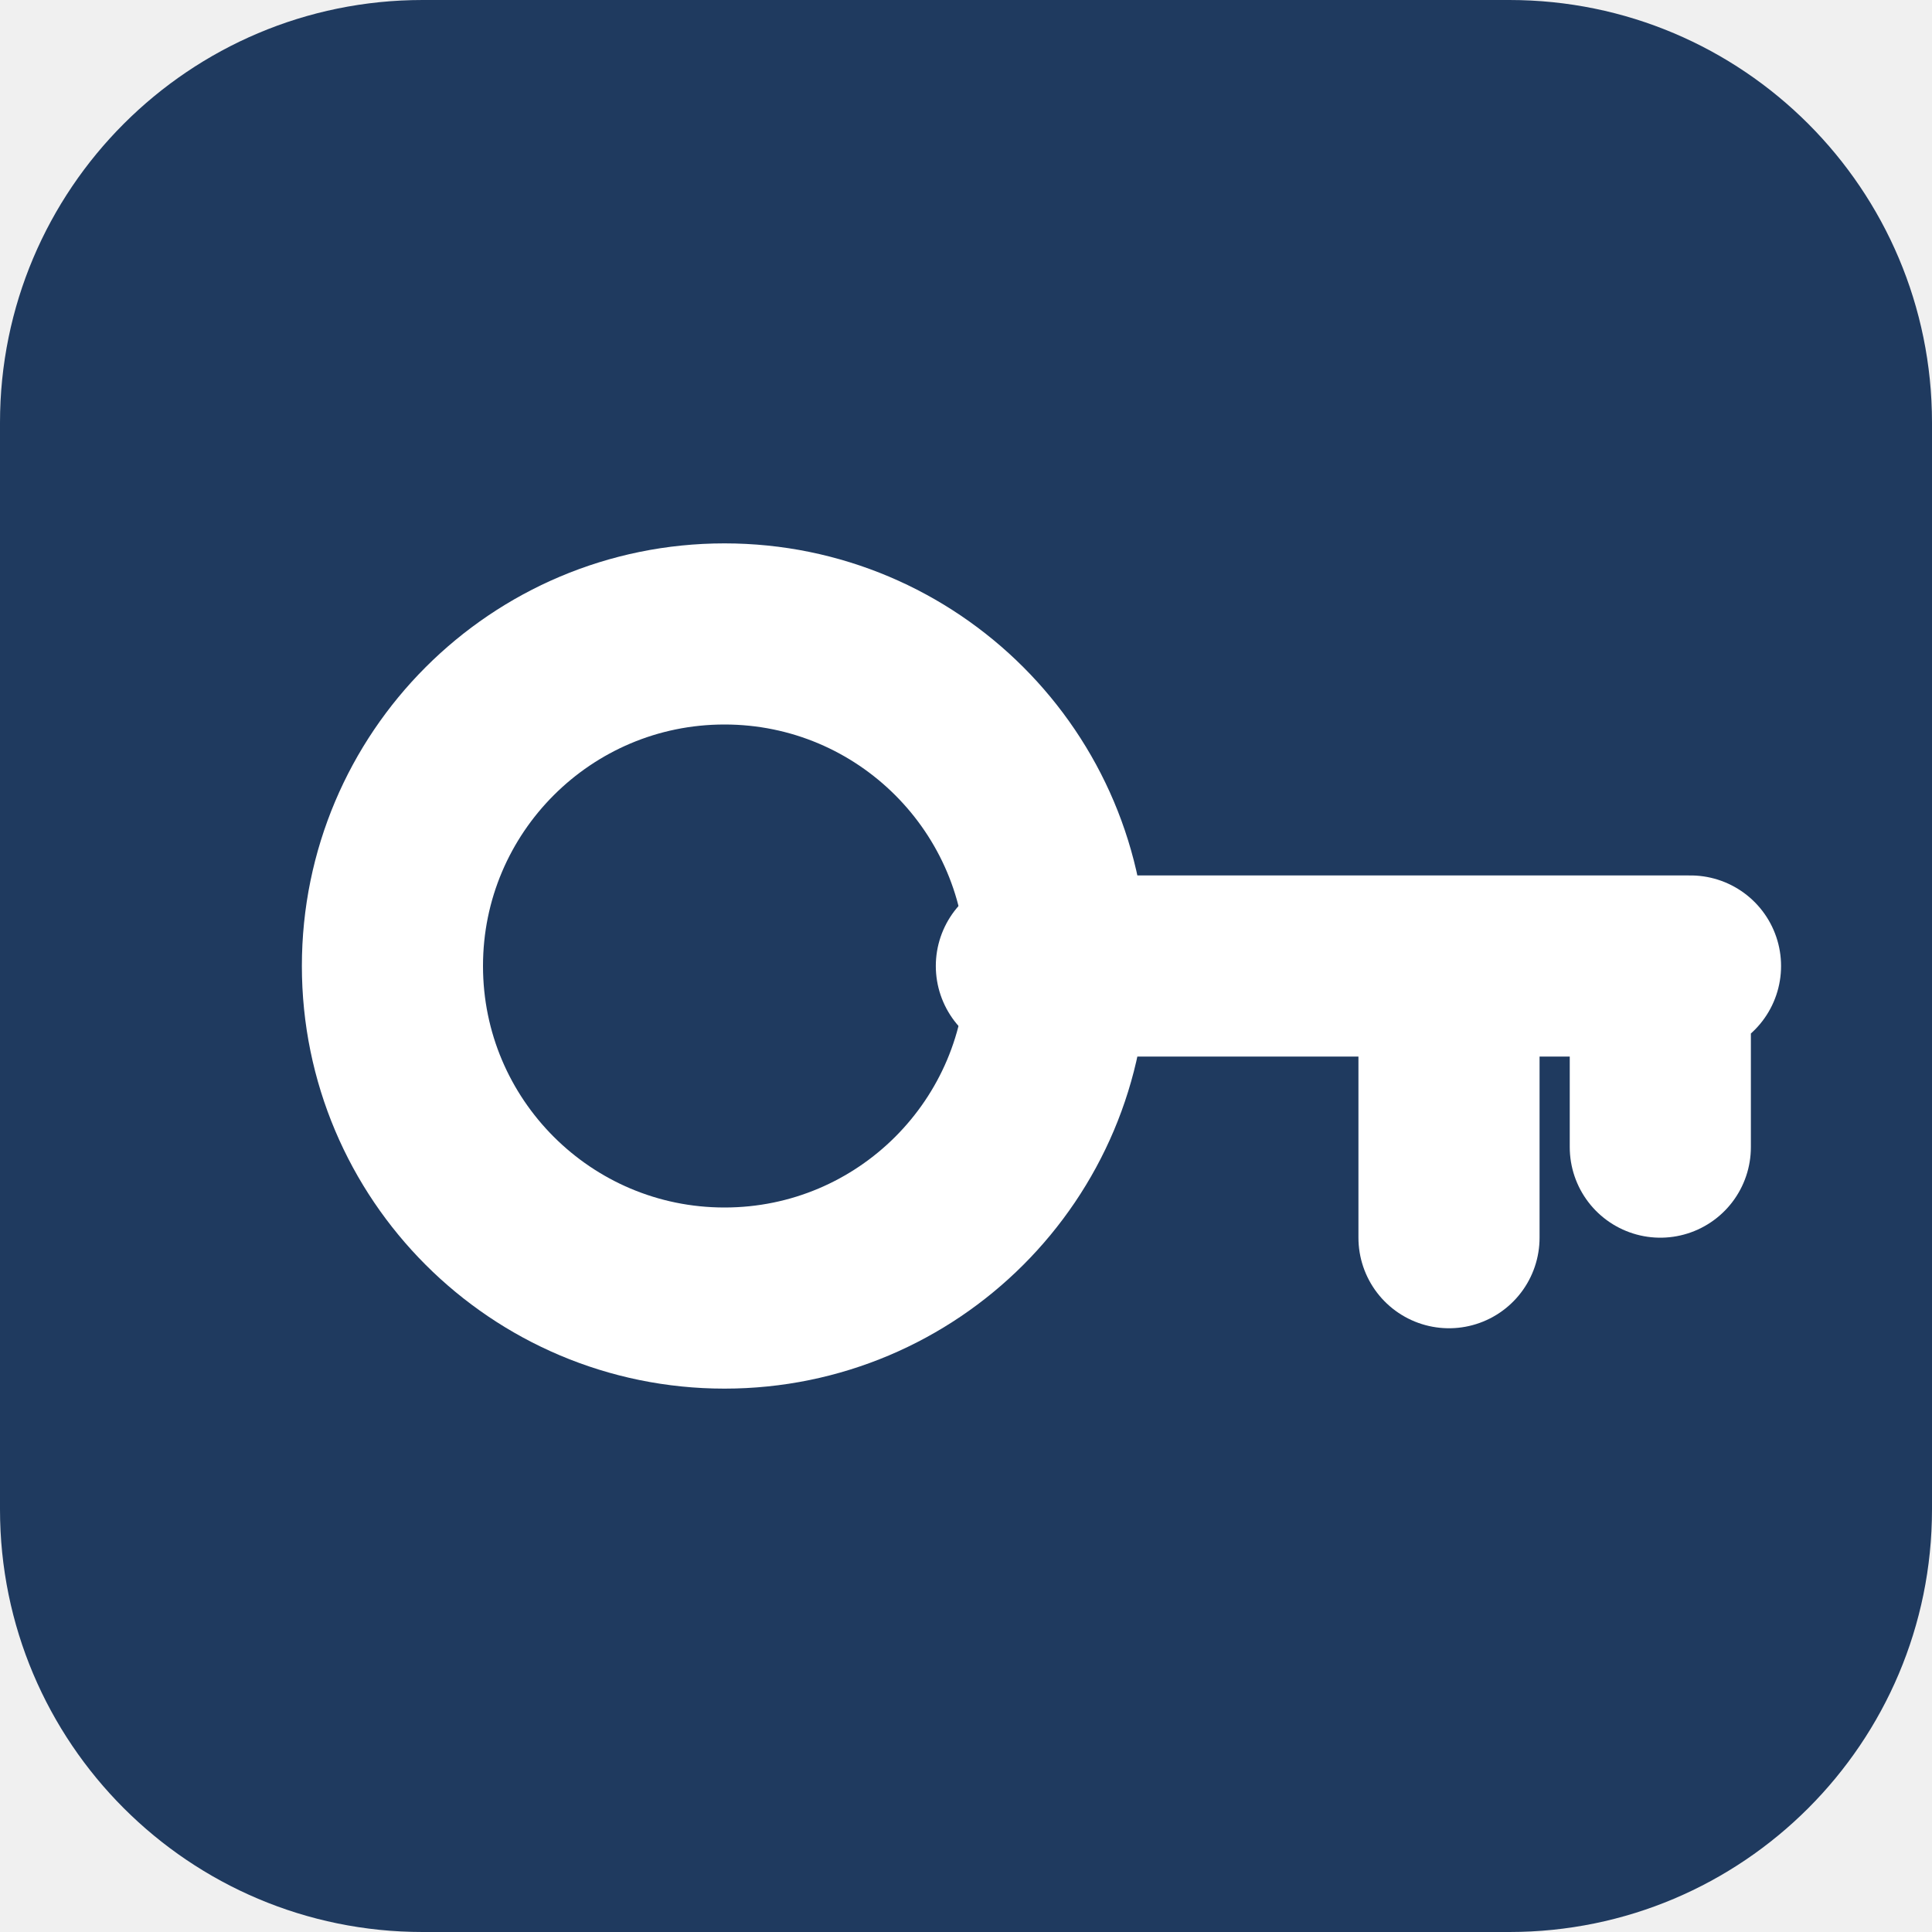
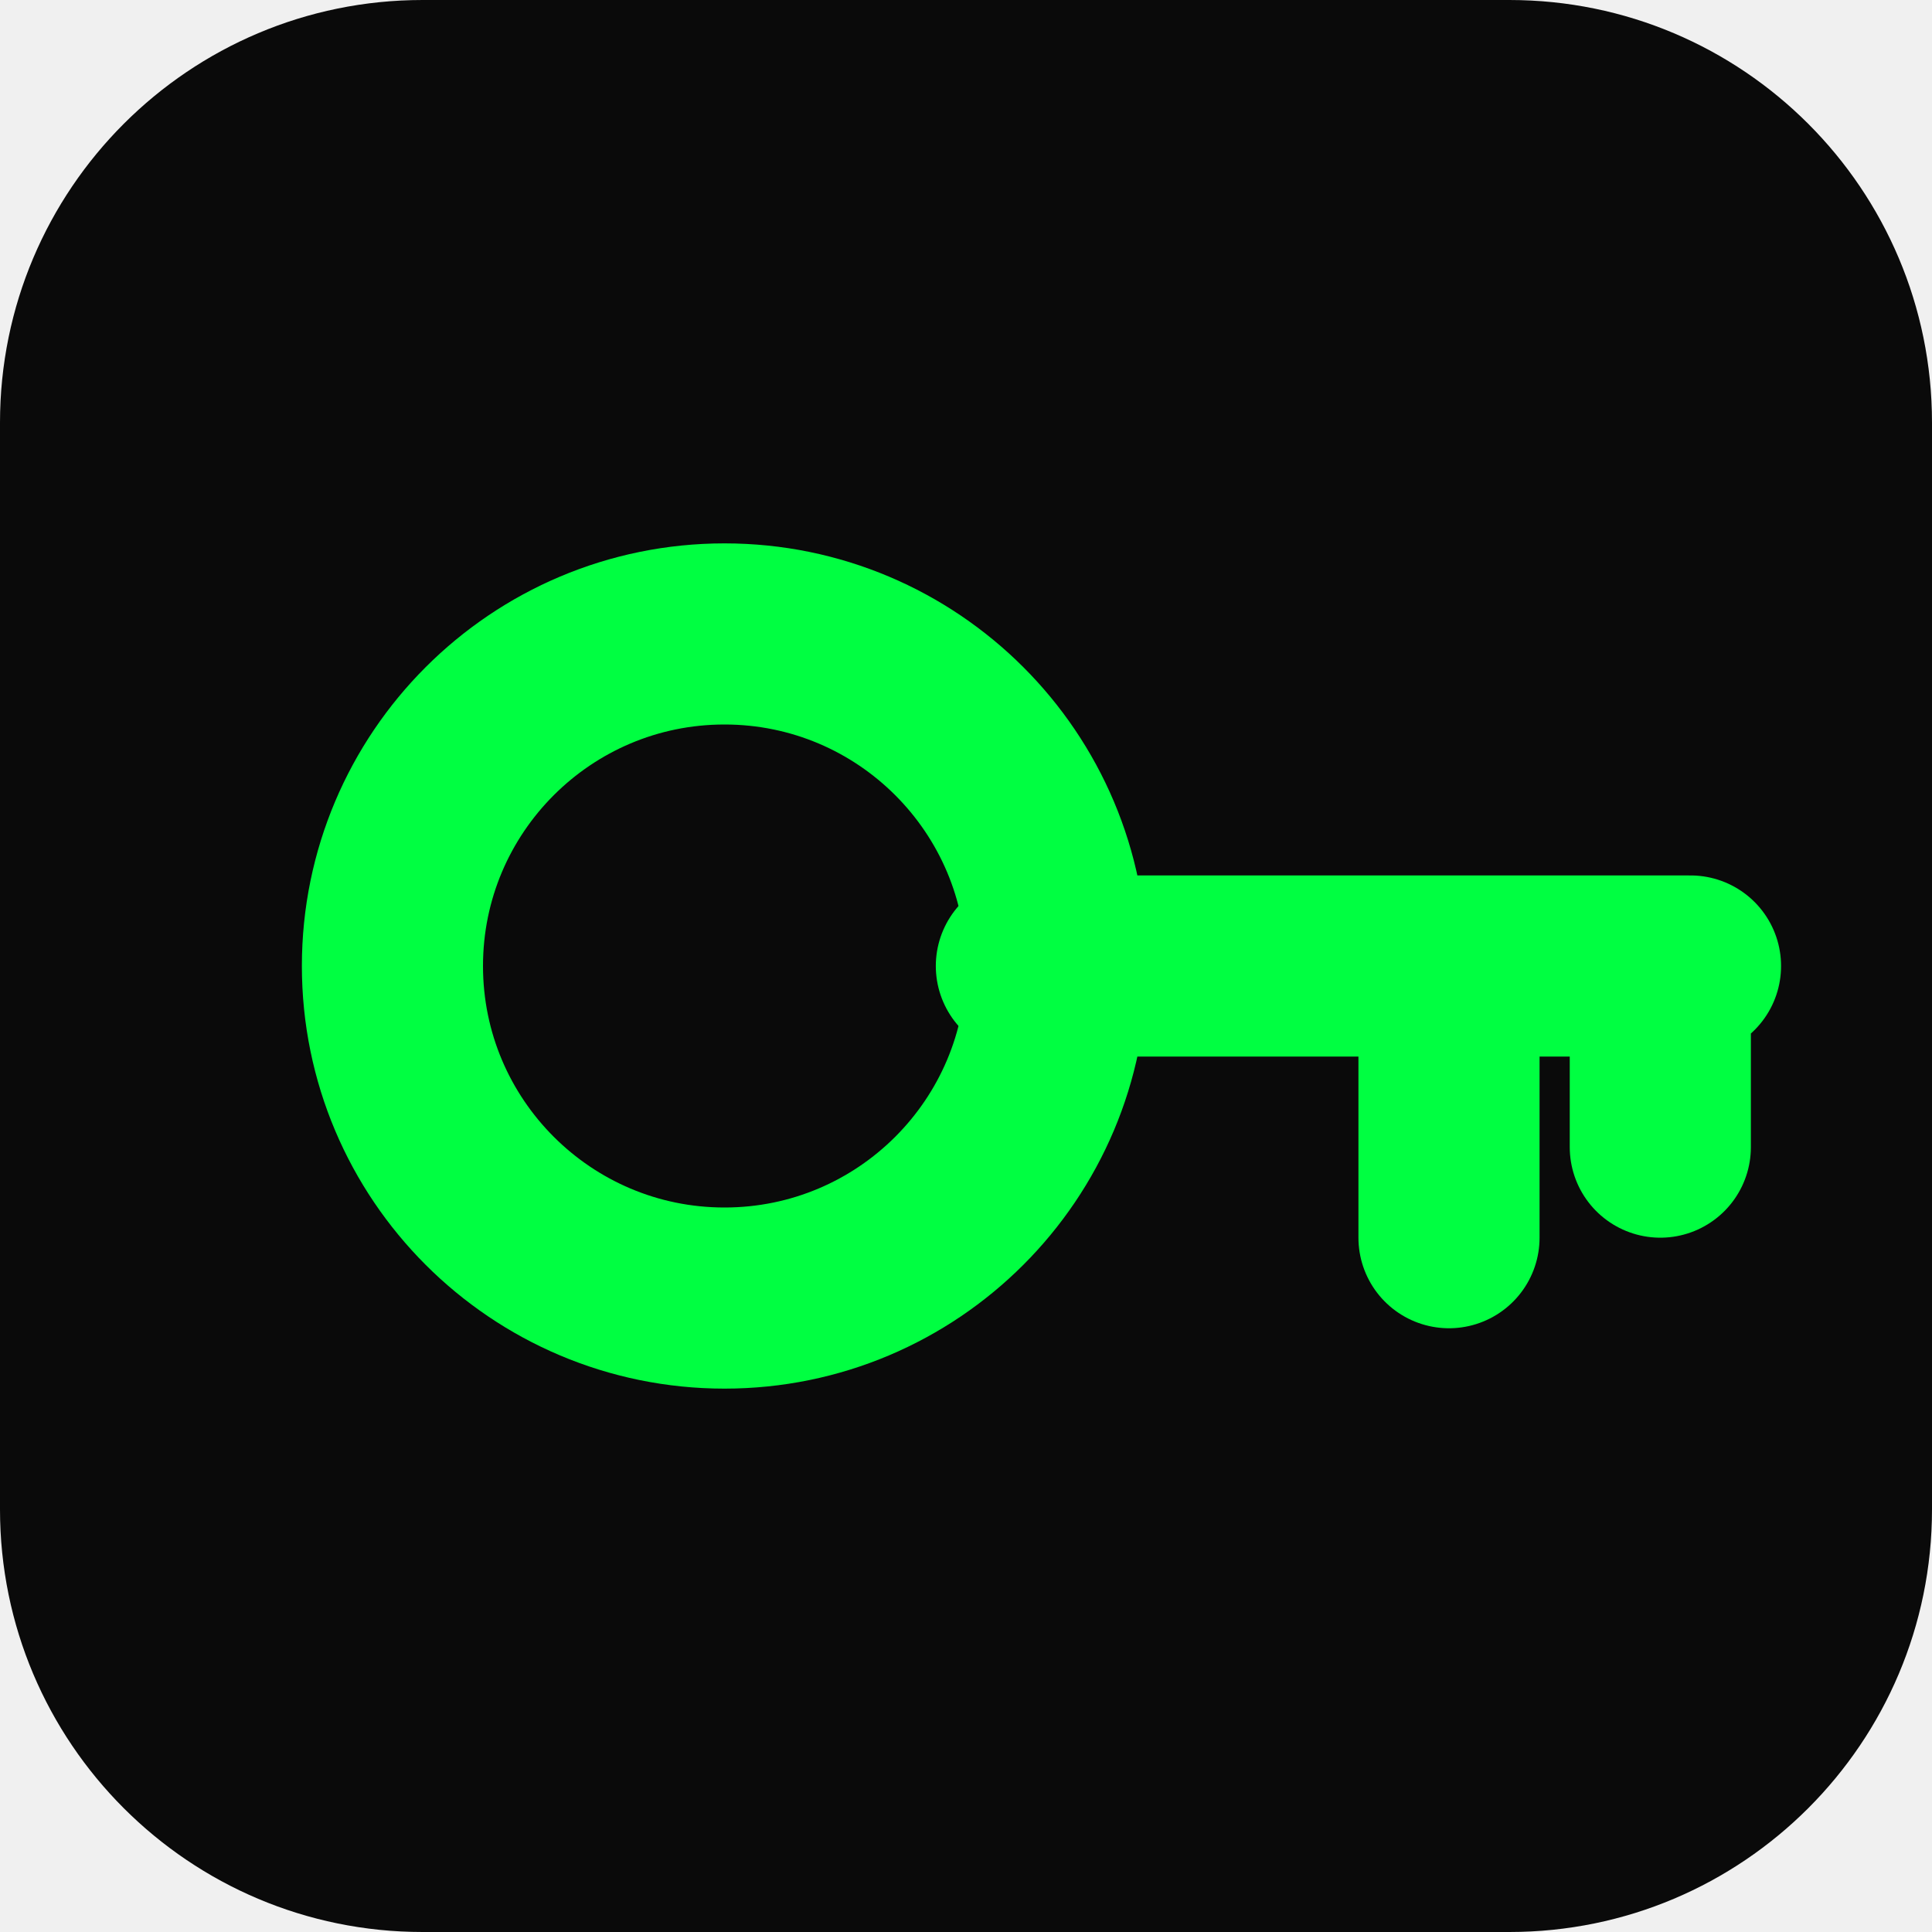
<svg xmlns="http://www.w3.org/2000/svg" viewBox="0 0 64 64">
-   <rect width="64" height="64" rx="14" fill="#1f3a5f" />
-   <circle cx="24" cy="32" r="11" fill="none" stroke="#fff" stroke-width="6" />
-   <path d="M34 32h22M48 32v9M55 32v6" stroke="#fff" stroke-width="6" stroke-linecap="round" />
+   <rect width="64" height="64" rx="14" fill="#0a0a0a" />
+   <circle cx="24" cy="32" r="11" fill="none" stroke="#00ff41" stroke-width="6" />
+   <path d="M34 32h22M48 32v9M55 32v6" stroke="#00ff41" stroke-width="6" stroke-linecap="round" />
</svg>
